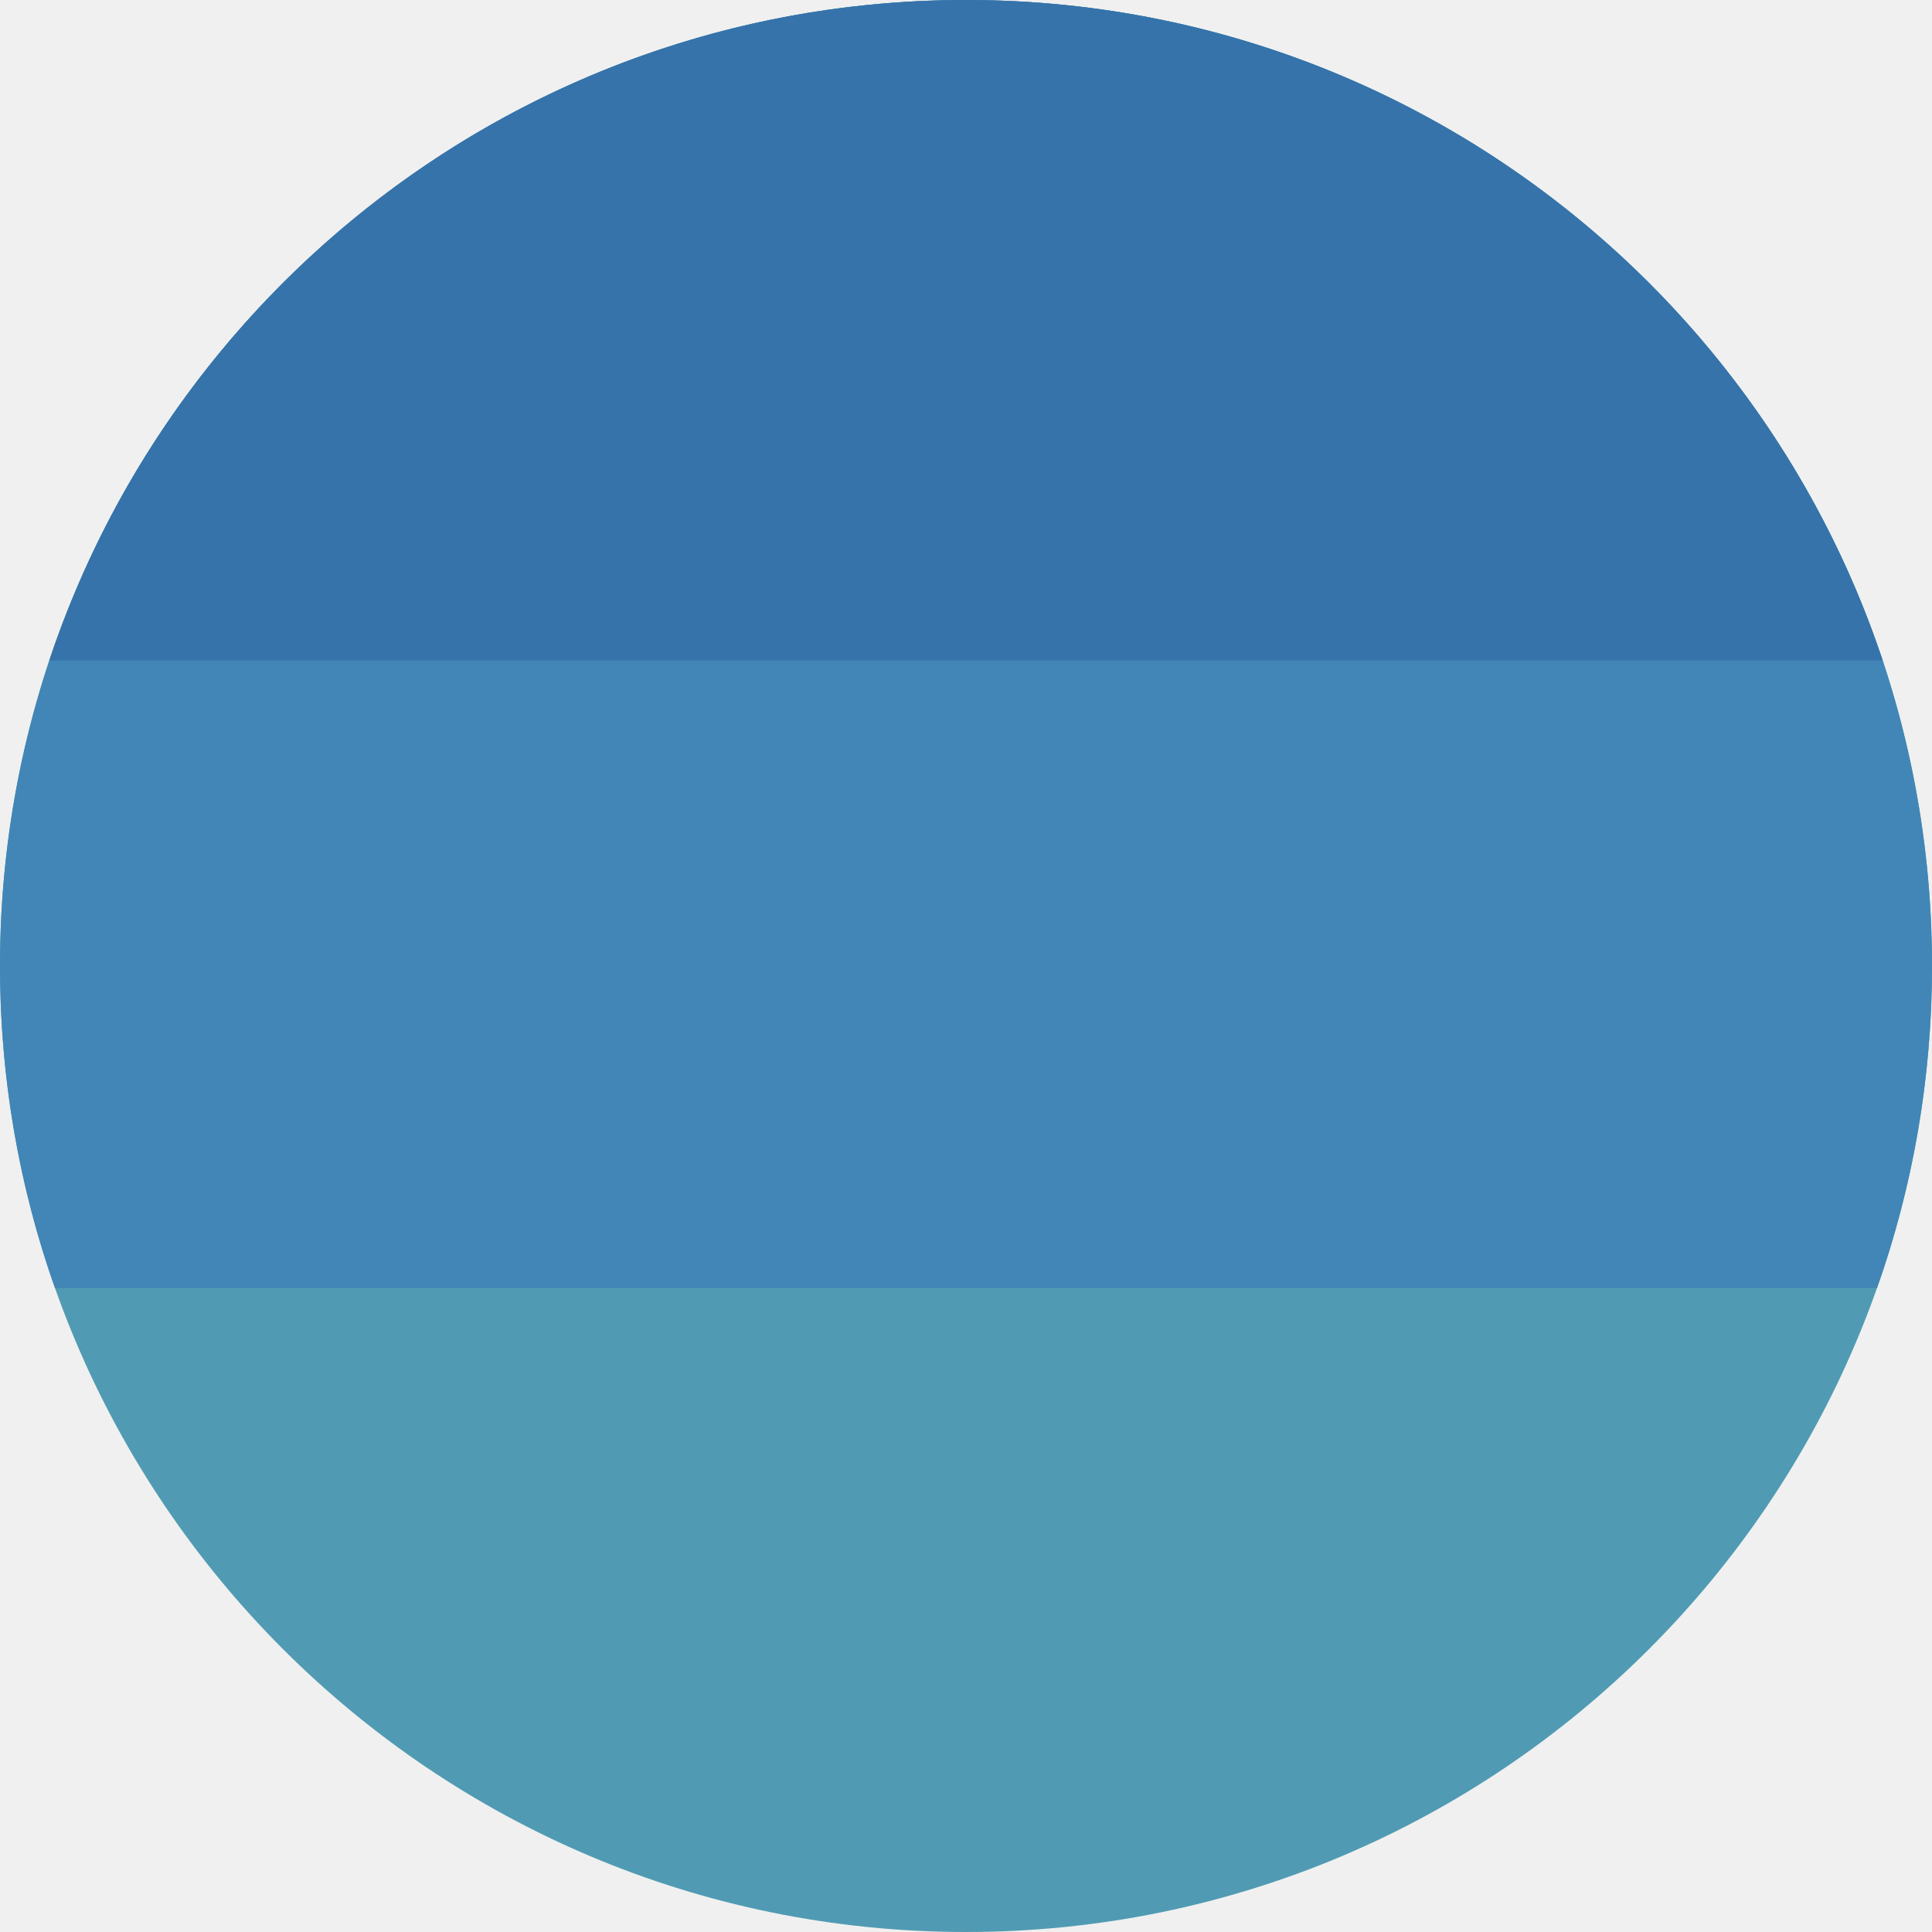
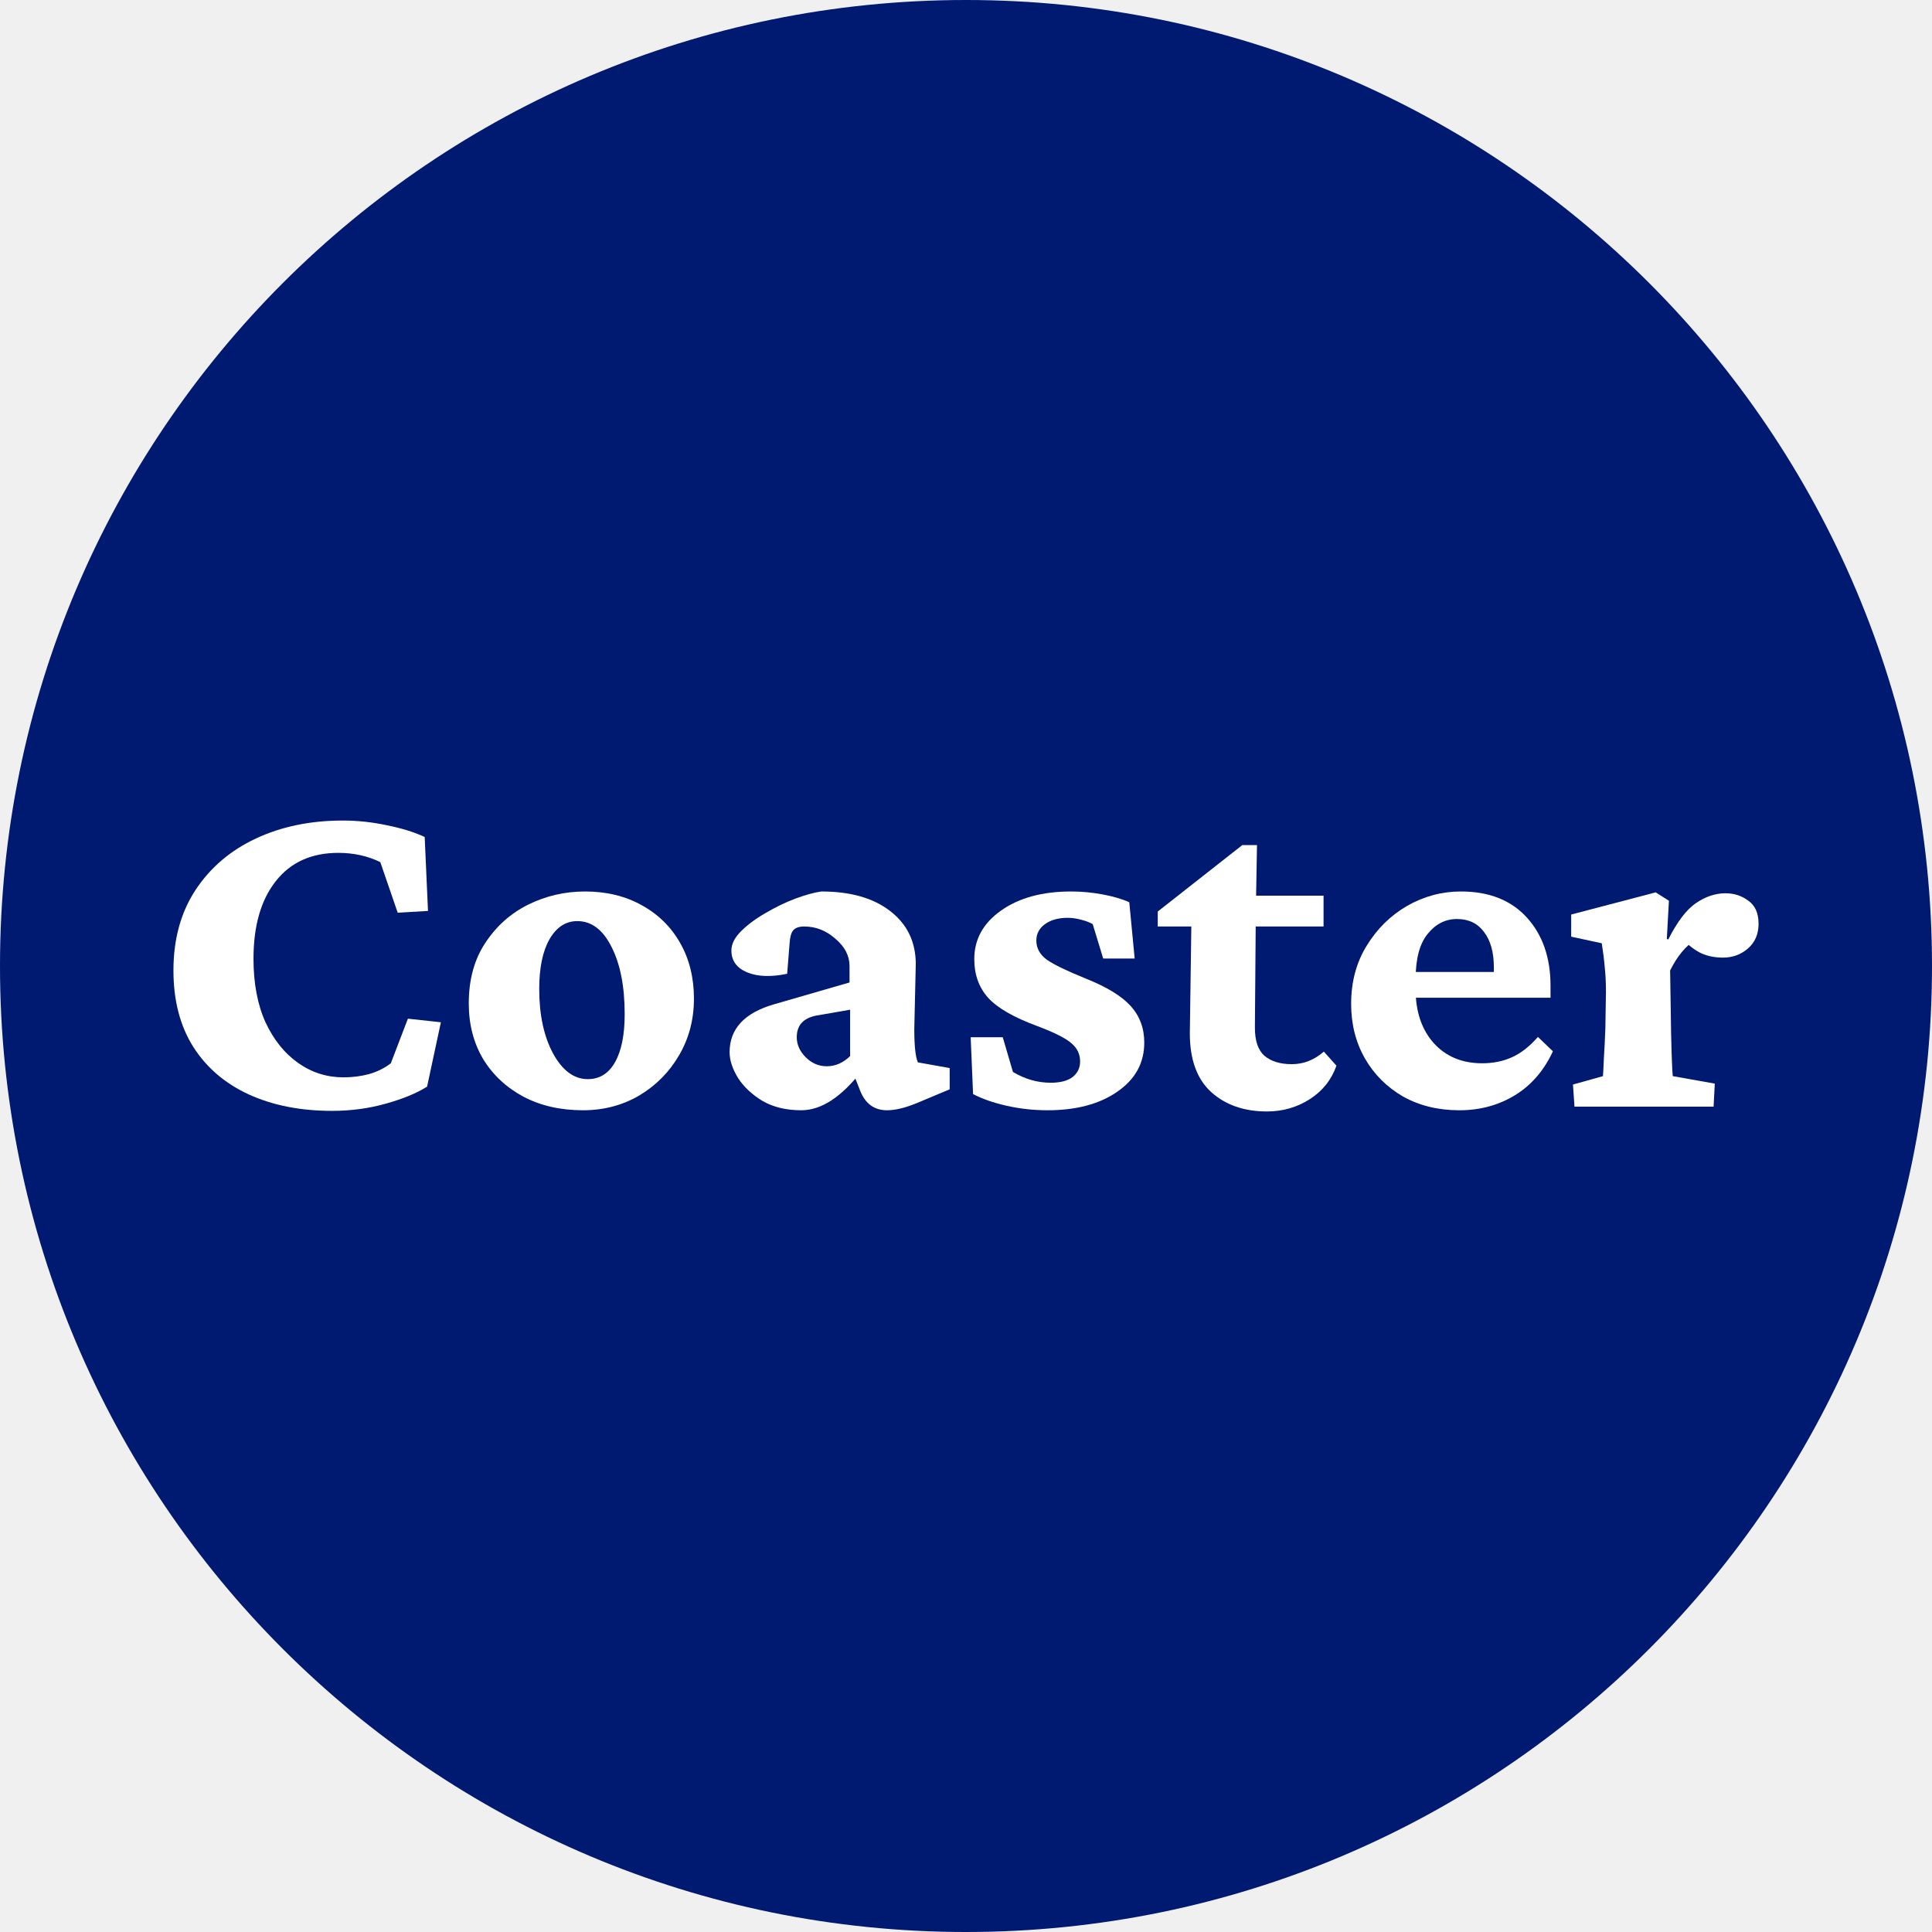
- <svg xmlns="http://www.w3.org/2000/svg" width="333" height="333" viewBox="0 0 333 333" fill="none">
-   <path d="M333 166.5C333 258.455 258.455 333 166.5 333C74.545 333 0 258.455 0 166.5C0 74.545 74.545 0 166.5 0C258.455 0 333 74.545 333 166.5Z" fill="#509BB3" />
-   <path d="M323.526 222H9.474C3.339 204.641 0 185.96 0 166.5C0 74.545 74.545 0 166.5 0C258.455 0 333 74.545 333 166.5C333 185.96 329.661 204.641 323.526 222Z" fill="#4186B6" />
-   <path d="M324.497 113.828H8.503C30.543 47.687 92.952 0 166.5 0C240.048 0 302.457 47.687 324.497 113.828Z" fill="#3673AA" />
+ <svg xmlns="http://www.w3.org/2000/svg" width="512" height="512" viewBox="0 0 512 512" fill="none">
+   <circle cx="256" cy="256" r="256" fill="#001971" />
+   <path d="M87.997 294.39C79.627 294.39 72.265 292.936 65.908 290.027C59.605 287.119 54.705 282.916 51.209 277.416C47.713 271.864 45.965 265.122 45.965 257.19C45.965 248.941 47.898 241.855 51.765 235.933C55.685 229.958 61.035 225.384 67.815 222.211C74.595 219.039 82.276 217.452 90.857 217.452C94.777 217.452 98.697 217.875 102.616 218.721C106.536 219.514 109.847 220.546 112.548 221.815L113.422 241.406L105.397 241.882L100.789 228.477C97.452 226.838 93.744 226.018 89.665 226.018C82.514 226.018 76.979 228.53 73.059 233.554C69.139 238.524 67.179 245.372 67.179 254.097C67.179 260.601 68.239 266.206 70.357 270.912C72.529 275.565 75.416 279.161 79.018 281.699C82.62 284.237 86.619 285.506 91.016 285.506C93.4 285.506 95.677 285.216 97.849 284.634C100.021 283.999 101.928 283.048 103.57 281.779L108.099 269.96L116.839 270.912L113.184 287.965C110.43 289.71 106.774 291.217 102.219 292.486C97.717 293.756 92.976 294.39 87.997 294.39Z" fill="white" />
+   <path d="M154.503 294.232C148.57 294.232 143.326 293.042 138.771 290.663C134.216 288.231 130.64 284.899 128.045 280.669C125.502 276.386 124.23 271.468 124.23 265.916C124.23 259.623 125.687 254.282 128.601 249.894C131.514 245.452 135.301 242.068 139.963 239.741C144.677 237.414 149.709 236.251 155.059 236.251C160.727 236.251 165.733 237.467 170.076 239.9C174.42 242.279 177.81 245.61 180.246 249.894C182.683 254.177 183.902 259.094 183.902 264.647C183.902 270.199 182.577 275.222 179.929 279.717C177.333 284.159 173.811 287.702 169.361 290.346C164.912 292.936 159.959 294.232 154.503 294.232ZM155.774 285.983C158.9 285.983 161.31 284.476 163.005 281.462C164.7 278.448 165.547 274.217 165.547 268.771C165.547 261.421 164.382 255.472 162.051 250.925C159.774 246.377 156.754 244.103 152.993 244.103C149.921 244.103 147.458 245.716 145.604 248.942C143.803 252.114 142.902 256.503 142.902 262.108C142.902 268.93 144.121 274.614 146.558 279.162C149.047 283.709 152.119 285.983 155.774 285.983Z" fill="white" />
+   <path d="M212.342 294.232C208.369 294.232 204.952 293.412 202.092 291.773C199.285 290.081 197.112 288.045 195.576 285.666C194.093 283.233 193.352 280.959 193.352 278.844C193.352 272.657 197.271 268.427 205.111 266.154L225.134 260.363V256.001C225.134 253.304 223.889 250.898 221.399 248.783C218.962 246.615 216.208 245.531 213.136 245.531C211.759 245.531 210.779 245.875 210.196 246.562C209.666 247.197 209.349 248.36 209.243 250.052L208.607 258.063C204.317 258.962 200.768 258.83 197.96 257.667C195.206 256.503 193.829 254.573 193.829 251.877C193.829 250.184 194.676 248.492 196.371 246.8C198.119 245.055 200.291 243.442 202.886 241.962C205.482 240.428 208.104 239.159 210.752 238.155C213.454 237.15 215.758 236.515 217.665 236.251C225.346 236.251 231.411 237.97 235.86 241.407C240.363 244.844 242.64 249.497 242.693 255.366L242.296 272.737C242.296 277.179 242.614 280.113 243.249 281.541L251.672 283.048V288.68L243.17 292.249C239.992 293.571 237.29 294.232 235.066 294.232C231.729 294.232 229.371 292.54 227.994 289.155L225.69 283.286L228.392 283.762C222.989 290.742 217.638 294.232 212.342 294.232ZM219.095 282.572C221.373 282.572 223.439 281.673 225.293 279.875V267.581L217.109 269.009C213.136 269.538 211.15 271.494 211.15 274.879C211.15 276.835 211.944 278.606 213.533 280.193C215.123 281.779 216.976 282.572 219.095 282.572Z" fill="white" />
+   <path d="M277.579 294.232C273.924 294.232 270.322 293.835 266.773 293.042C263.277 292.249 260.311 291.218 257.874 289.949L257.238 274.879H265.74L268.441 284.079C271.62 285.983 274.957 286.935 278.453 286.935C280.995 286.935 282.929 286.433 284.253 285.428C285.577 284.37 286.24 282.995 286.24 281.303C286.24 279.4 285.498 277.814 284.015 276.544C282.584 275.222 279.565 273.689 274.957 271.944C268.759 269.67 264.416 267.185 261.926 264.488C259.437 261.738 258.192 258.301 258.192 254.177C258.192 248.942 260.549 244.659 265.263 241.327C270.031 237.943 276.228 236.251 283.856 236.251C286.663 236.251 289.471 236.515 292.278 237.044C295.086 237.573 297.416 238.26 299.27 239.106L300.7 254.018H292.357L289.577 244.897C288.729 244.421 287.669 244.024 286.398 243.707C285.18 243.39 284.041 243.231 282.982 243.231C280.492 243.231 278.479 243.786 276.943 244.897C275.407 246.007 274.639 247.461 274.639 249.259C274.639 251.268 275.566 252.961 277.42 254.335C279.327 255.657 282.77 257.323 287.749 259.332C293.311 261.553 297.284 263.986 299.667 266.629C302.051 269.273 303.243 272.499 303.243 276.306C303.243 281.7 300.859 286.036 296.092 289.314C291.377 292.593 285.206 294.232 277.579 294.232Z" fill="white" />
+   <path d="M354.171 282.414C352.847 286.168 350.49 289.13 347.1 291.297C343.71 293.466 339.922 294.549 335.738 294.549C329.699 294.549 324.773 292.831 320.959 289.394C317.198 285.957 315.318 280.775 315.318 273.848L315.715 245.531H306.816V241.565L329.223 223.957H333.116L332.798 242.2L332.56 272.341C332.56 275.831 333.407 278.316 335.102 279.797C336.85 281.277 339.26 282.017 342.333 282.017C345.458 282.017 348.292 280.907 350.834 278.686L354.171 282.414ZM326.76 245.531V237.362H350.755V245.531H326.76Z" fill="white" />
+   <path d="M386.75 294.232C381.135 294.232 376.156 293.016 371.812 290.583C367.522 288.098 364.158 284.74 361.722 280.51C359.285 276.227 358.066 271.415 358.066 266.074C358.066 260.205 359.444 255.049 362.198 250.607C364.953 246.113 368.528 242.596 372.925 240.058C377.374 237.52 382.115 236.251 387.147 236.251C394.616 236.251 400.442 238.551 404.627 243.152C408.812 247.752 410.904 253.78 410.904 261.236V264.409H373.322V257.587H398.032L395.887 260.839V256.318C395.887 252.352 395.013 249.233 393.265 246.959C391.57 244.685 389.187 243.548 386.114 243.548C383.042 243.548 380.446 244.87 378.328 247.514C376.209 250.105 375.15 254.124 375.15 259.57V262.188C375.15 268.057 376.738 272.79 379.917 276.386C383.148 279.981 387.439 281.779 392.788 281.779C395.702 281.779 398.324 281.25 400.654 280.193C403.038 279.135 405.342 277.337 407.567 274.799L411.54 278.606C409.156 283.736 405.793 287.622 401.449 290.266C397.105 292.91 392.206 294.232 386.75 294.232Z" fill="white" />
+   <path d="M417.253 293.279L416.855 287.41L424.801 285.189C424.854 284.608 424.933 283.074 425.04 280.589C425.198 278.05 425.331 275.354 425.437 272.499L425.596 262.901C425.596 260.469 425.489 258.301 425.278 256.397C425.119 254.44 424.854 252.299 424.483 249.972L416.379 248.227V242.358L438.785 236.488L442.281 238.709L441.725 248.862L442.122 248.941C444.506 244.235 446.942 241.036 449.432 239.344C451.975 237.599 454.596 236.726 457.298 236.726C459.576 236.726 461.589 237.387 463.337 238.709C465.138 239.978 466.038 242.014 466.038 244.817C466.038 247.566 465.084 249.761 463.178 251.4C461.324 252.986 459.125 253.779 456.583 253.779C454.517 253.779 452.637 253.409 450.942 252.669C449.3 251.929 447.525 250.58 445.618 248.624L449.432 248.941C446.731 250.686 444.453 253.436 442.599 257.19L442.758 267.184C442.811 271.943 442.89 275.935 442.996 279.161C443.102 282.387 443.208 284.396 443.314 285.189L454.437 287.172L454.12 293.279H417.253Z" fill="white" />
</svg>
